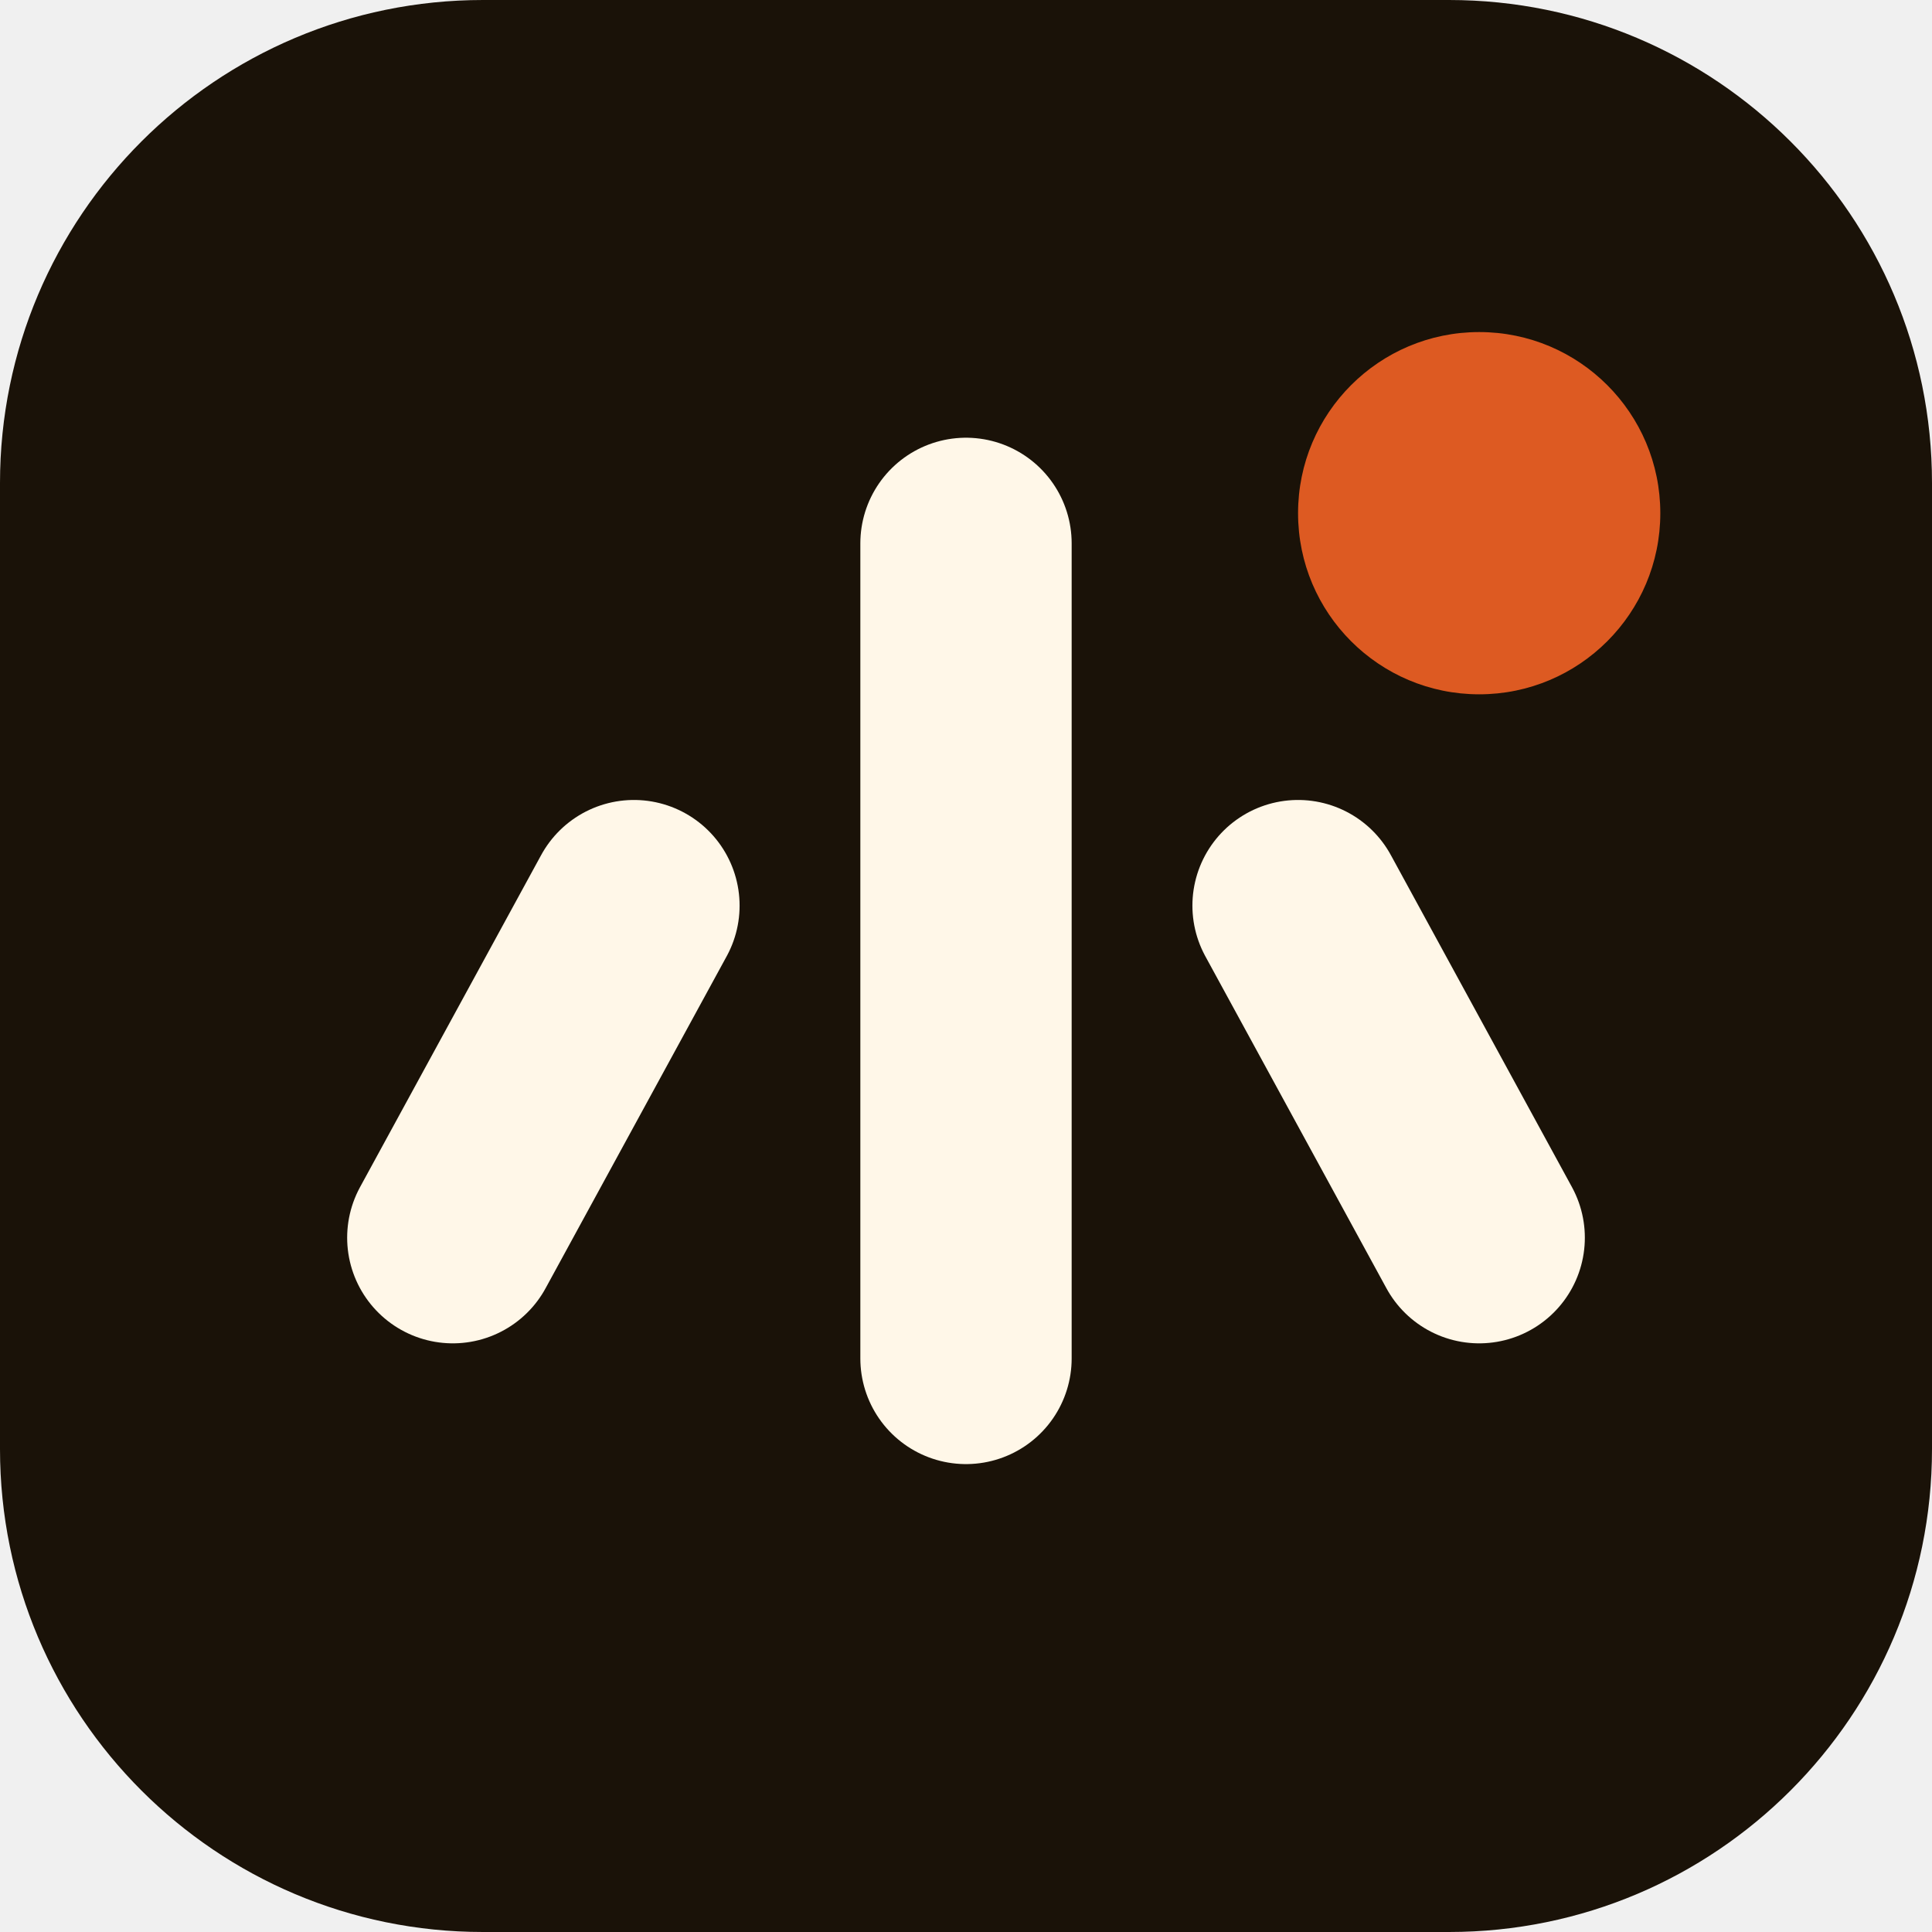
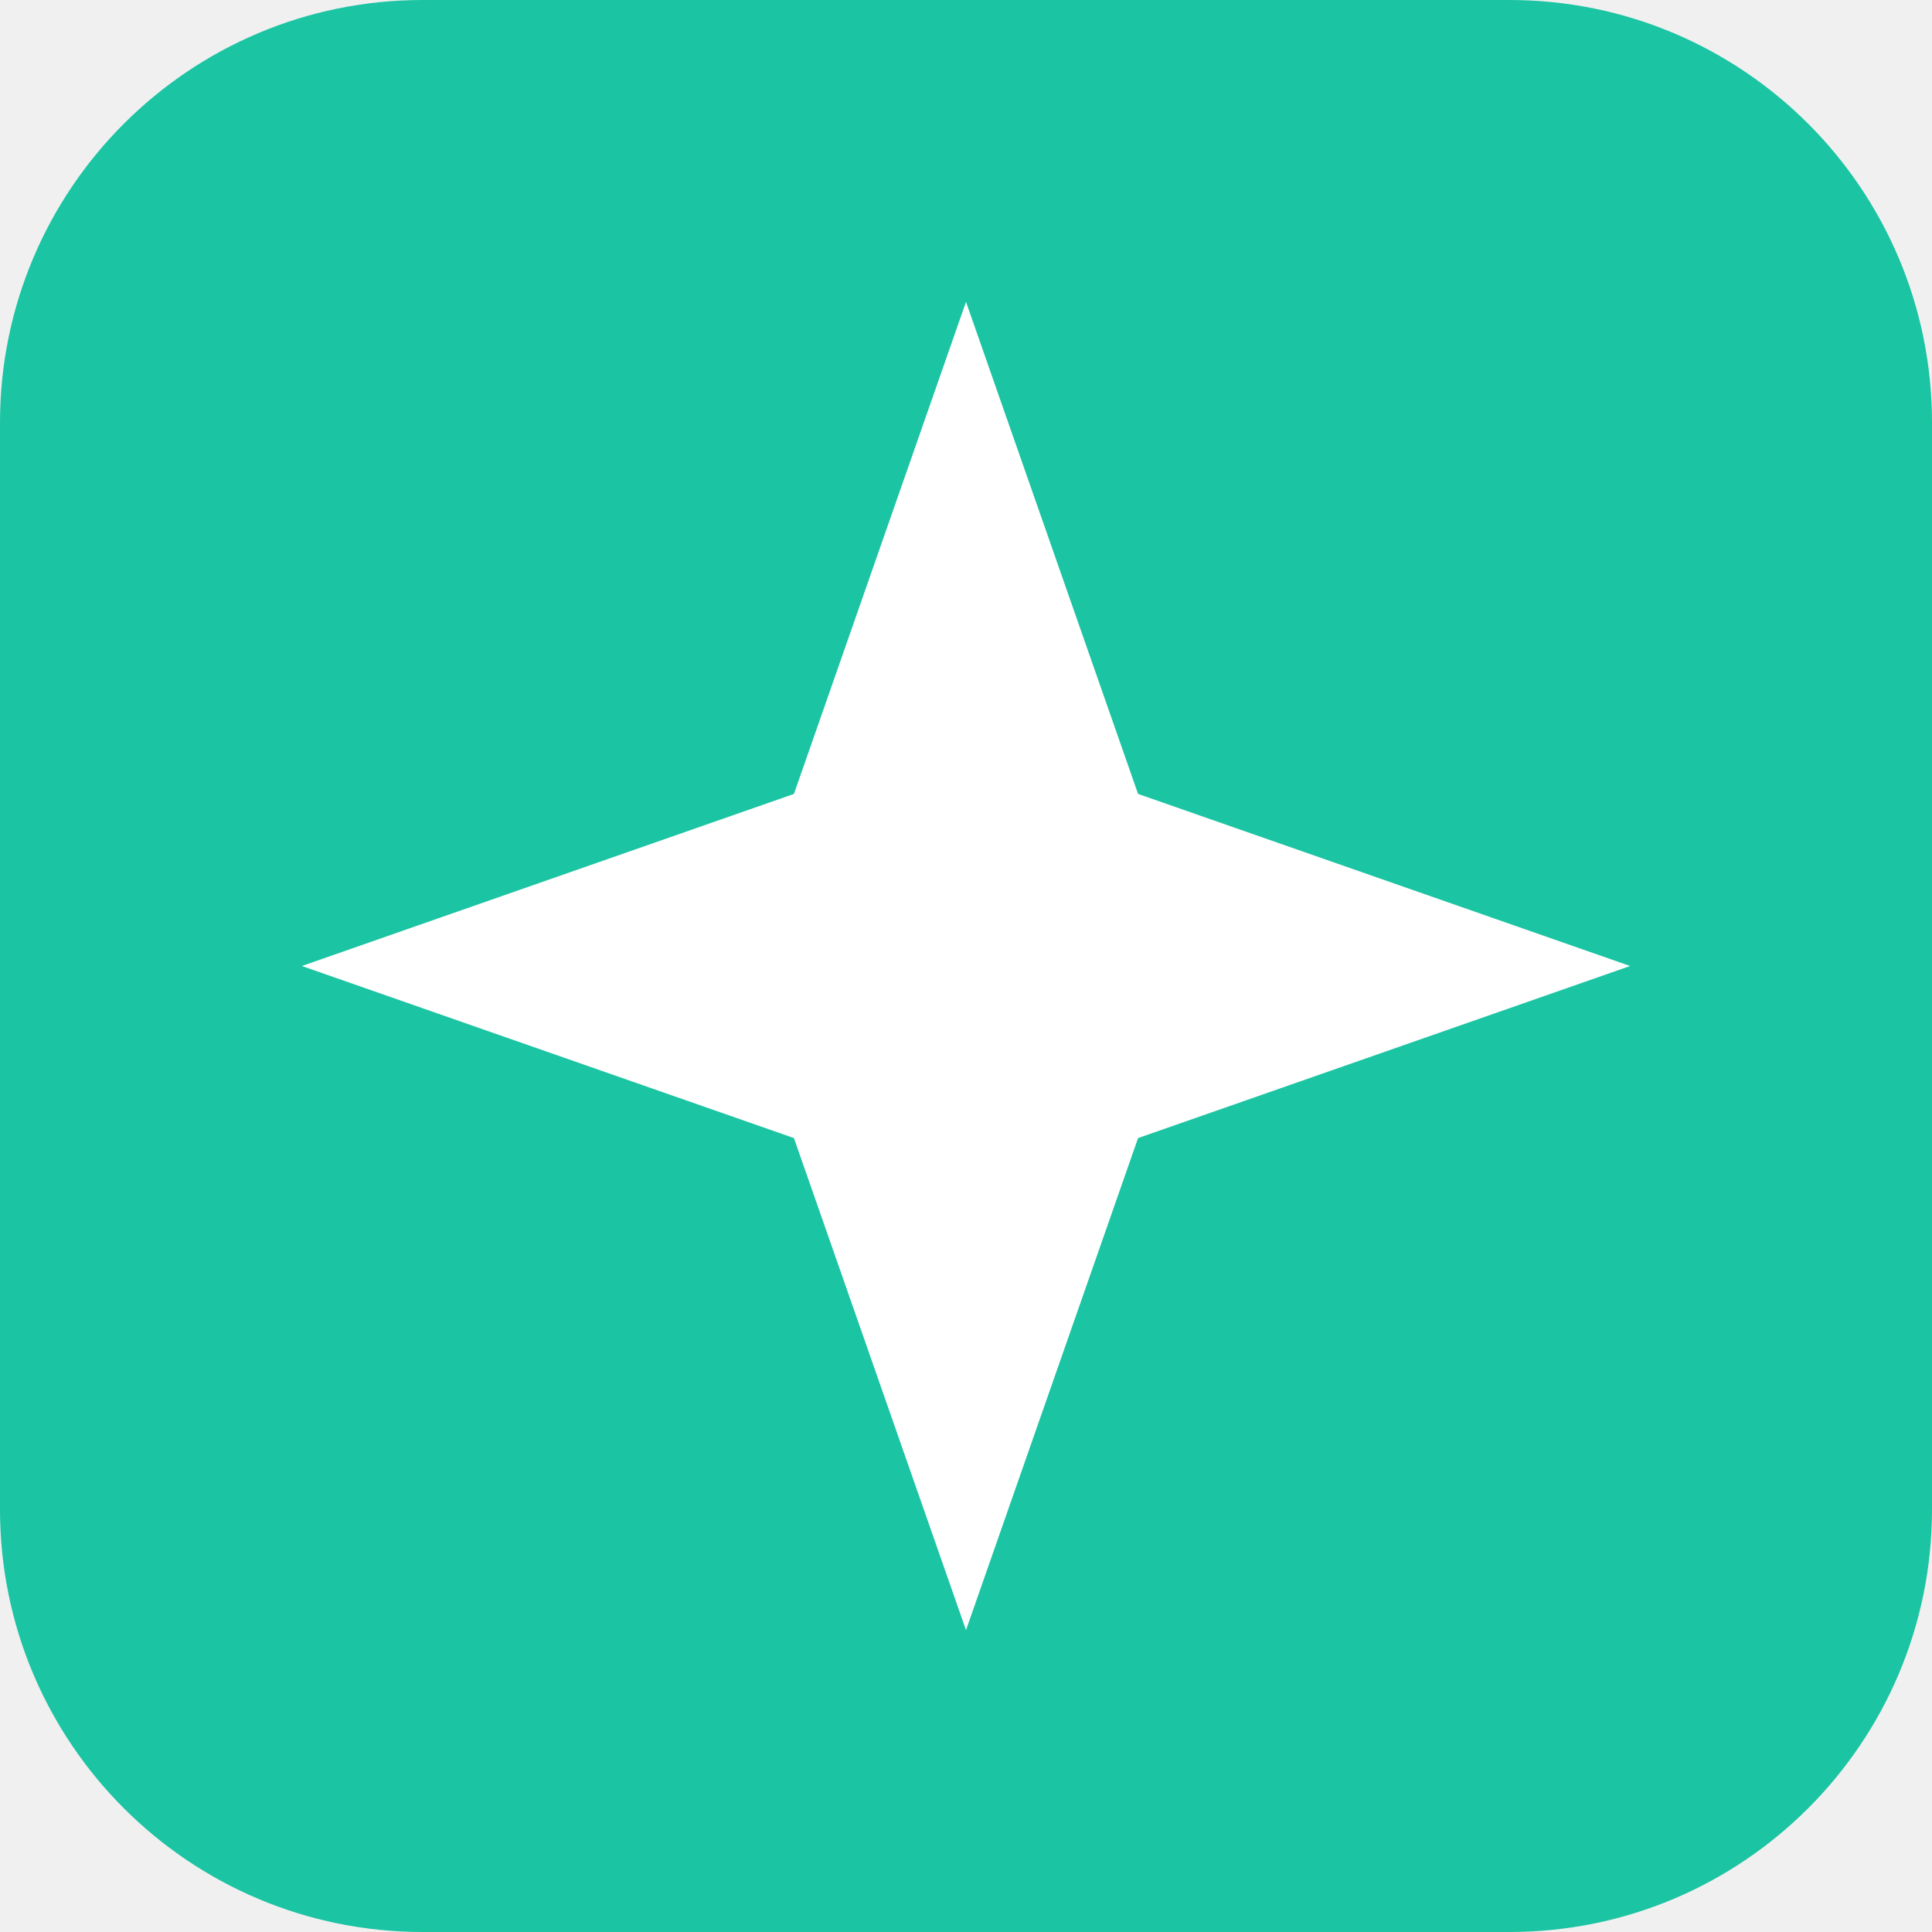
<svg xmlns="http://www.w3.org/2000/svg" viewBox="0 0 64 64" role="img" aria-label="企小帮">
-   <rect width="64" height="64" rx="16" fill="#1a1208" />
-   <path d="M32 18v27" fill="none" stroke="#fff7e8" stroke-width="7" stroke-linecap="round" />
-   <path d="M21 30l-6 11M43 30l6 11" fill="none" stroke="#fff7e8" stroke-width="7" stroke-linecap="round" />
-   <circle cx="49" cy="17" r="6" fill="#dd5a22" />
+   <rect width="64" height="64" rx="14" fill="#1BC4A2" />
+   <path d="M32 10l5.7 16.3L54 32l-16.3 5.7L32 54l-5.7-16.3L10 32l16.3-5.7L32 10z" fill="#FFFFFF" />
</svg>
